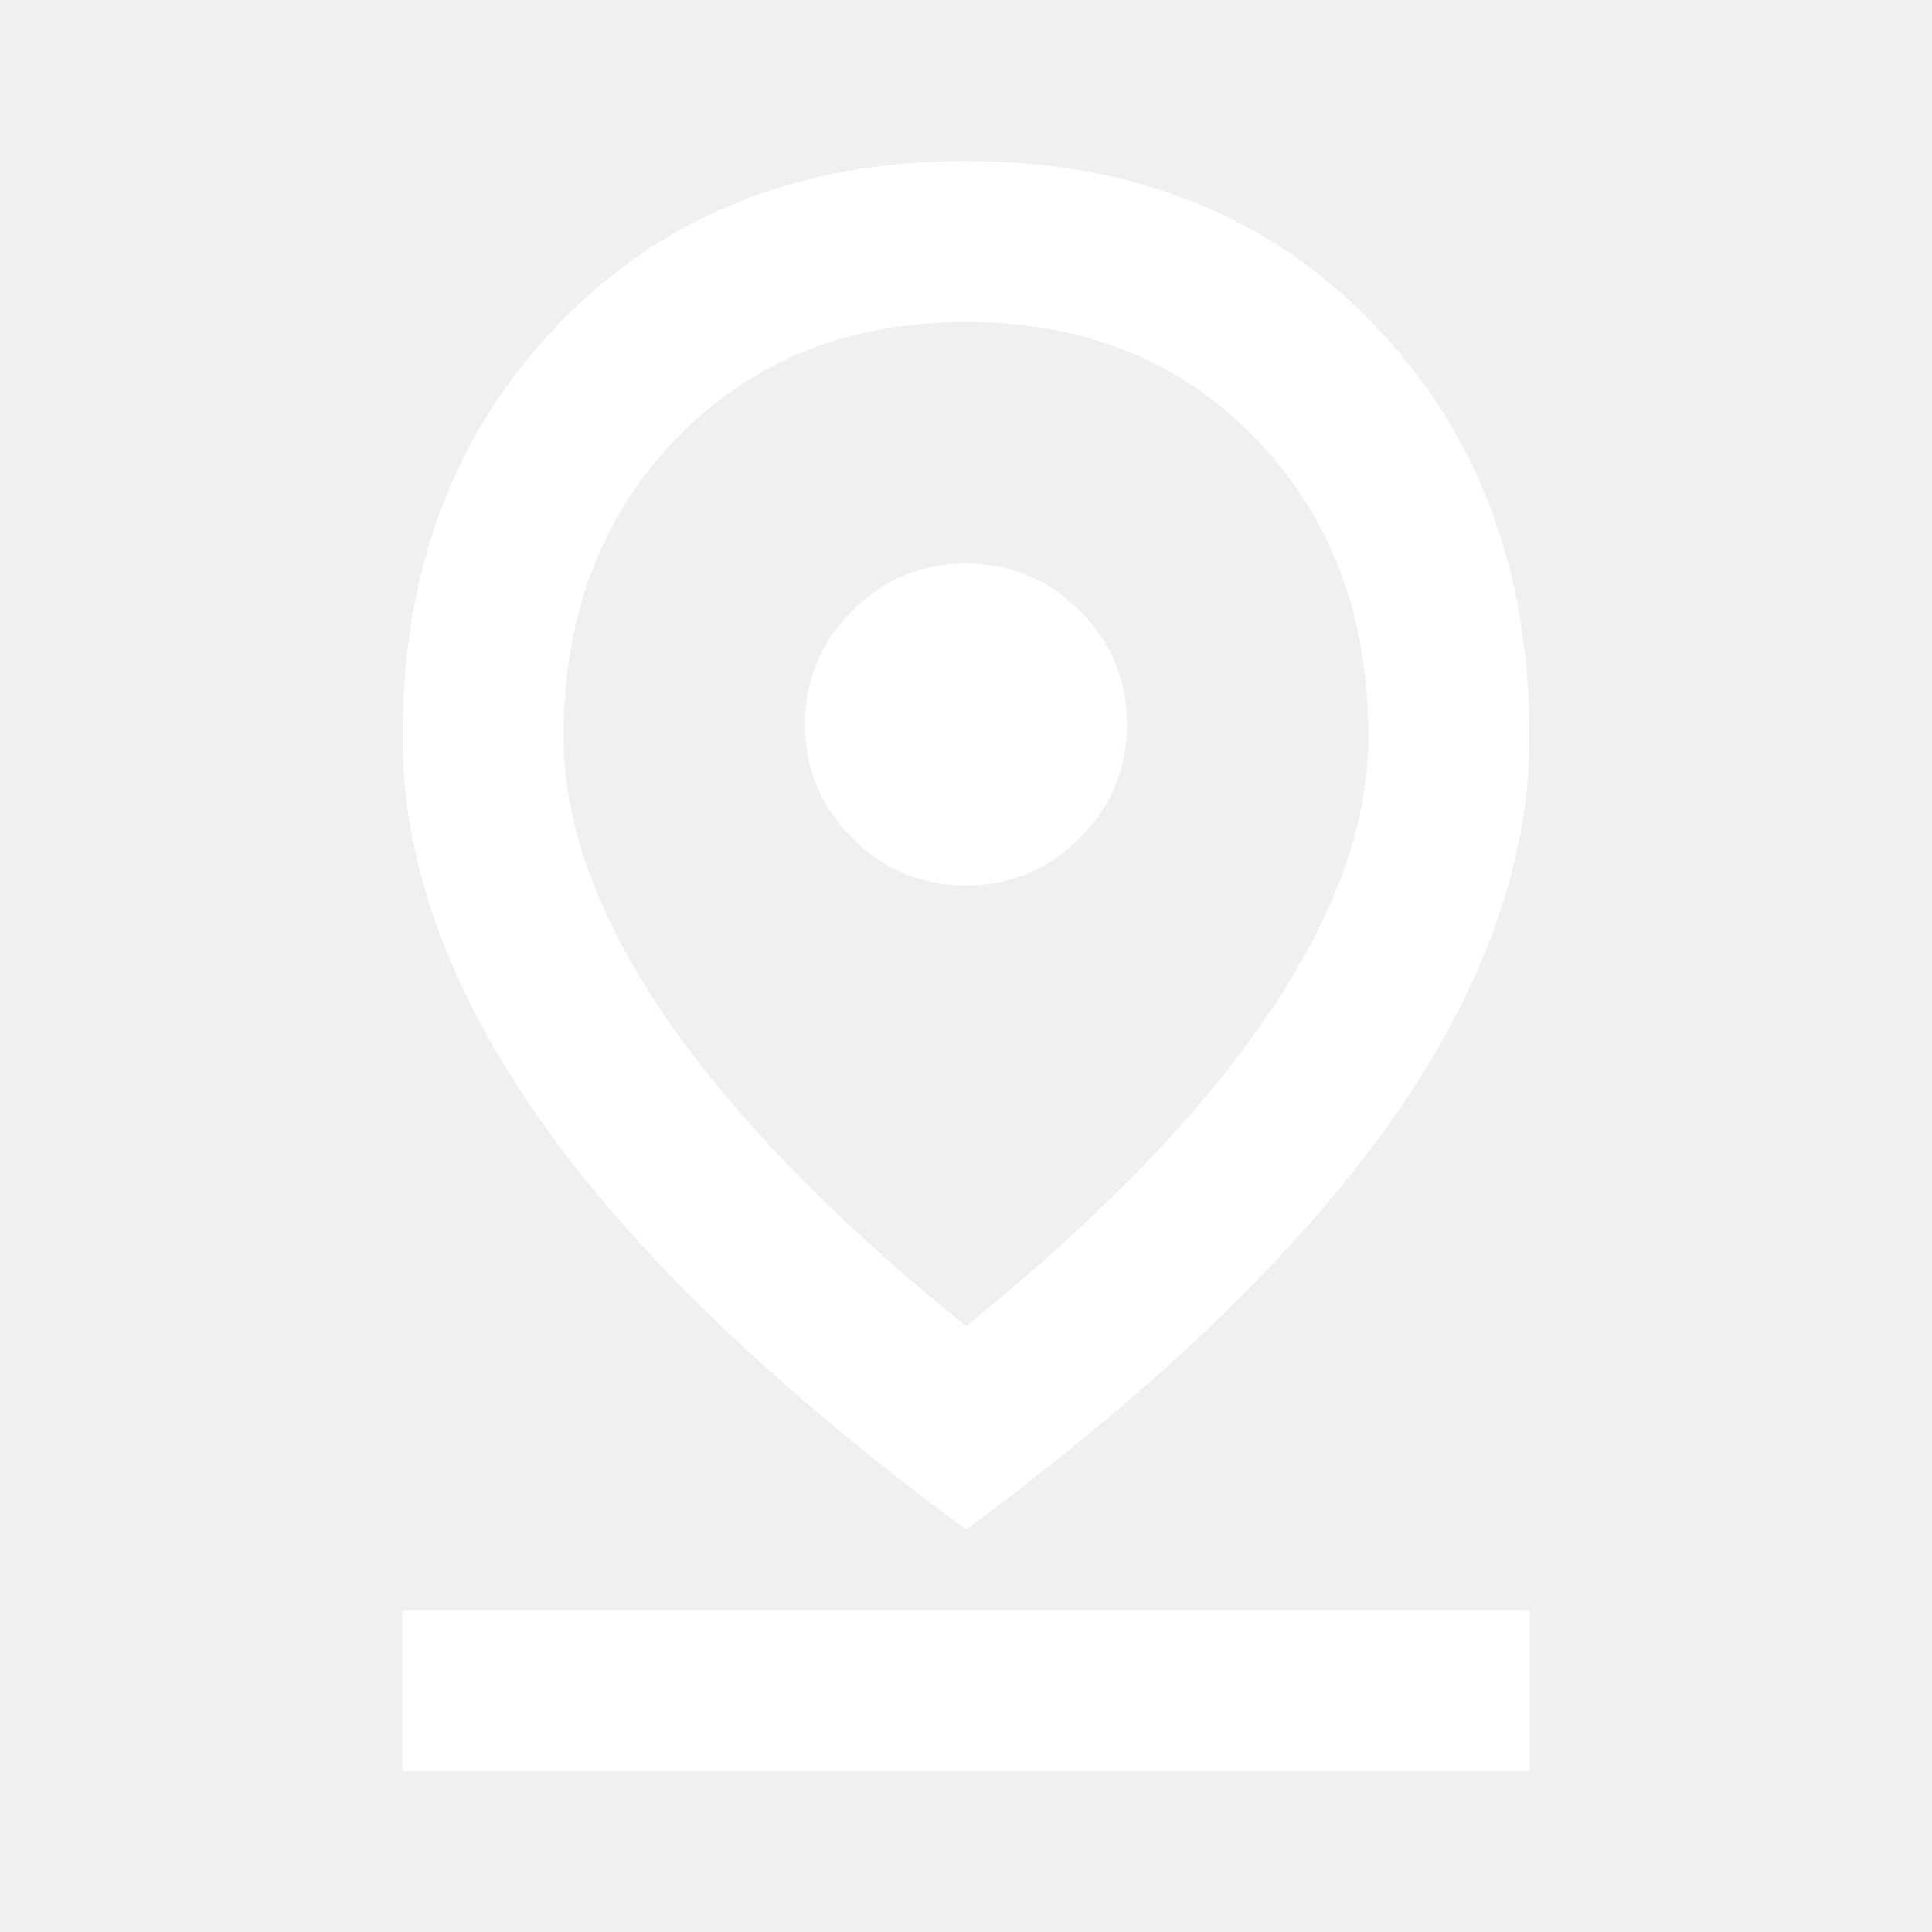
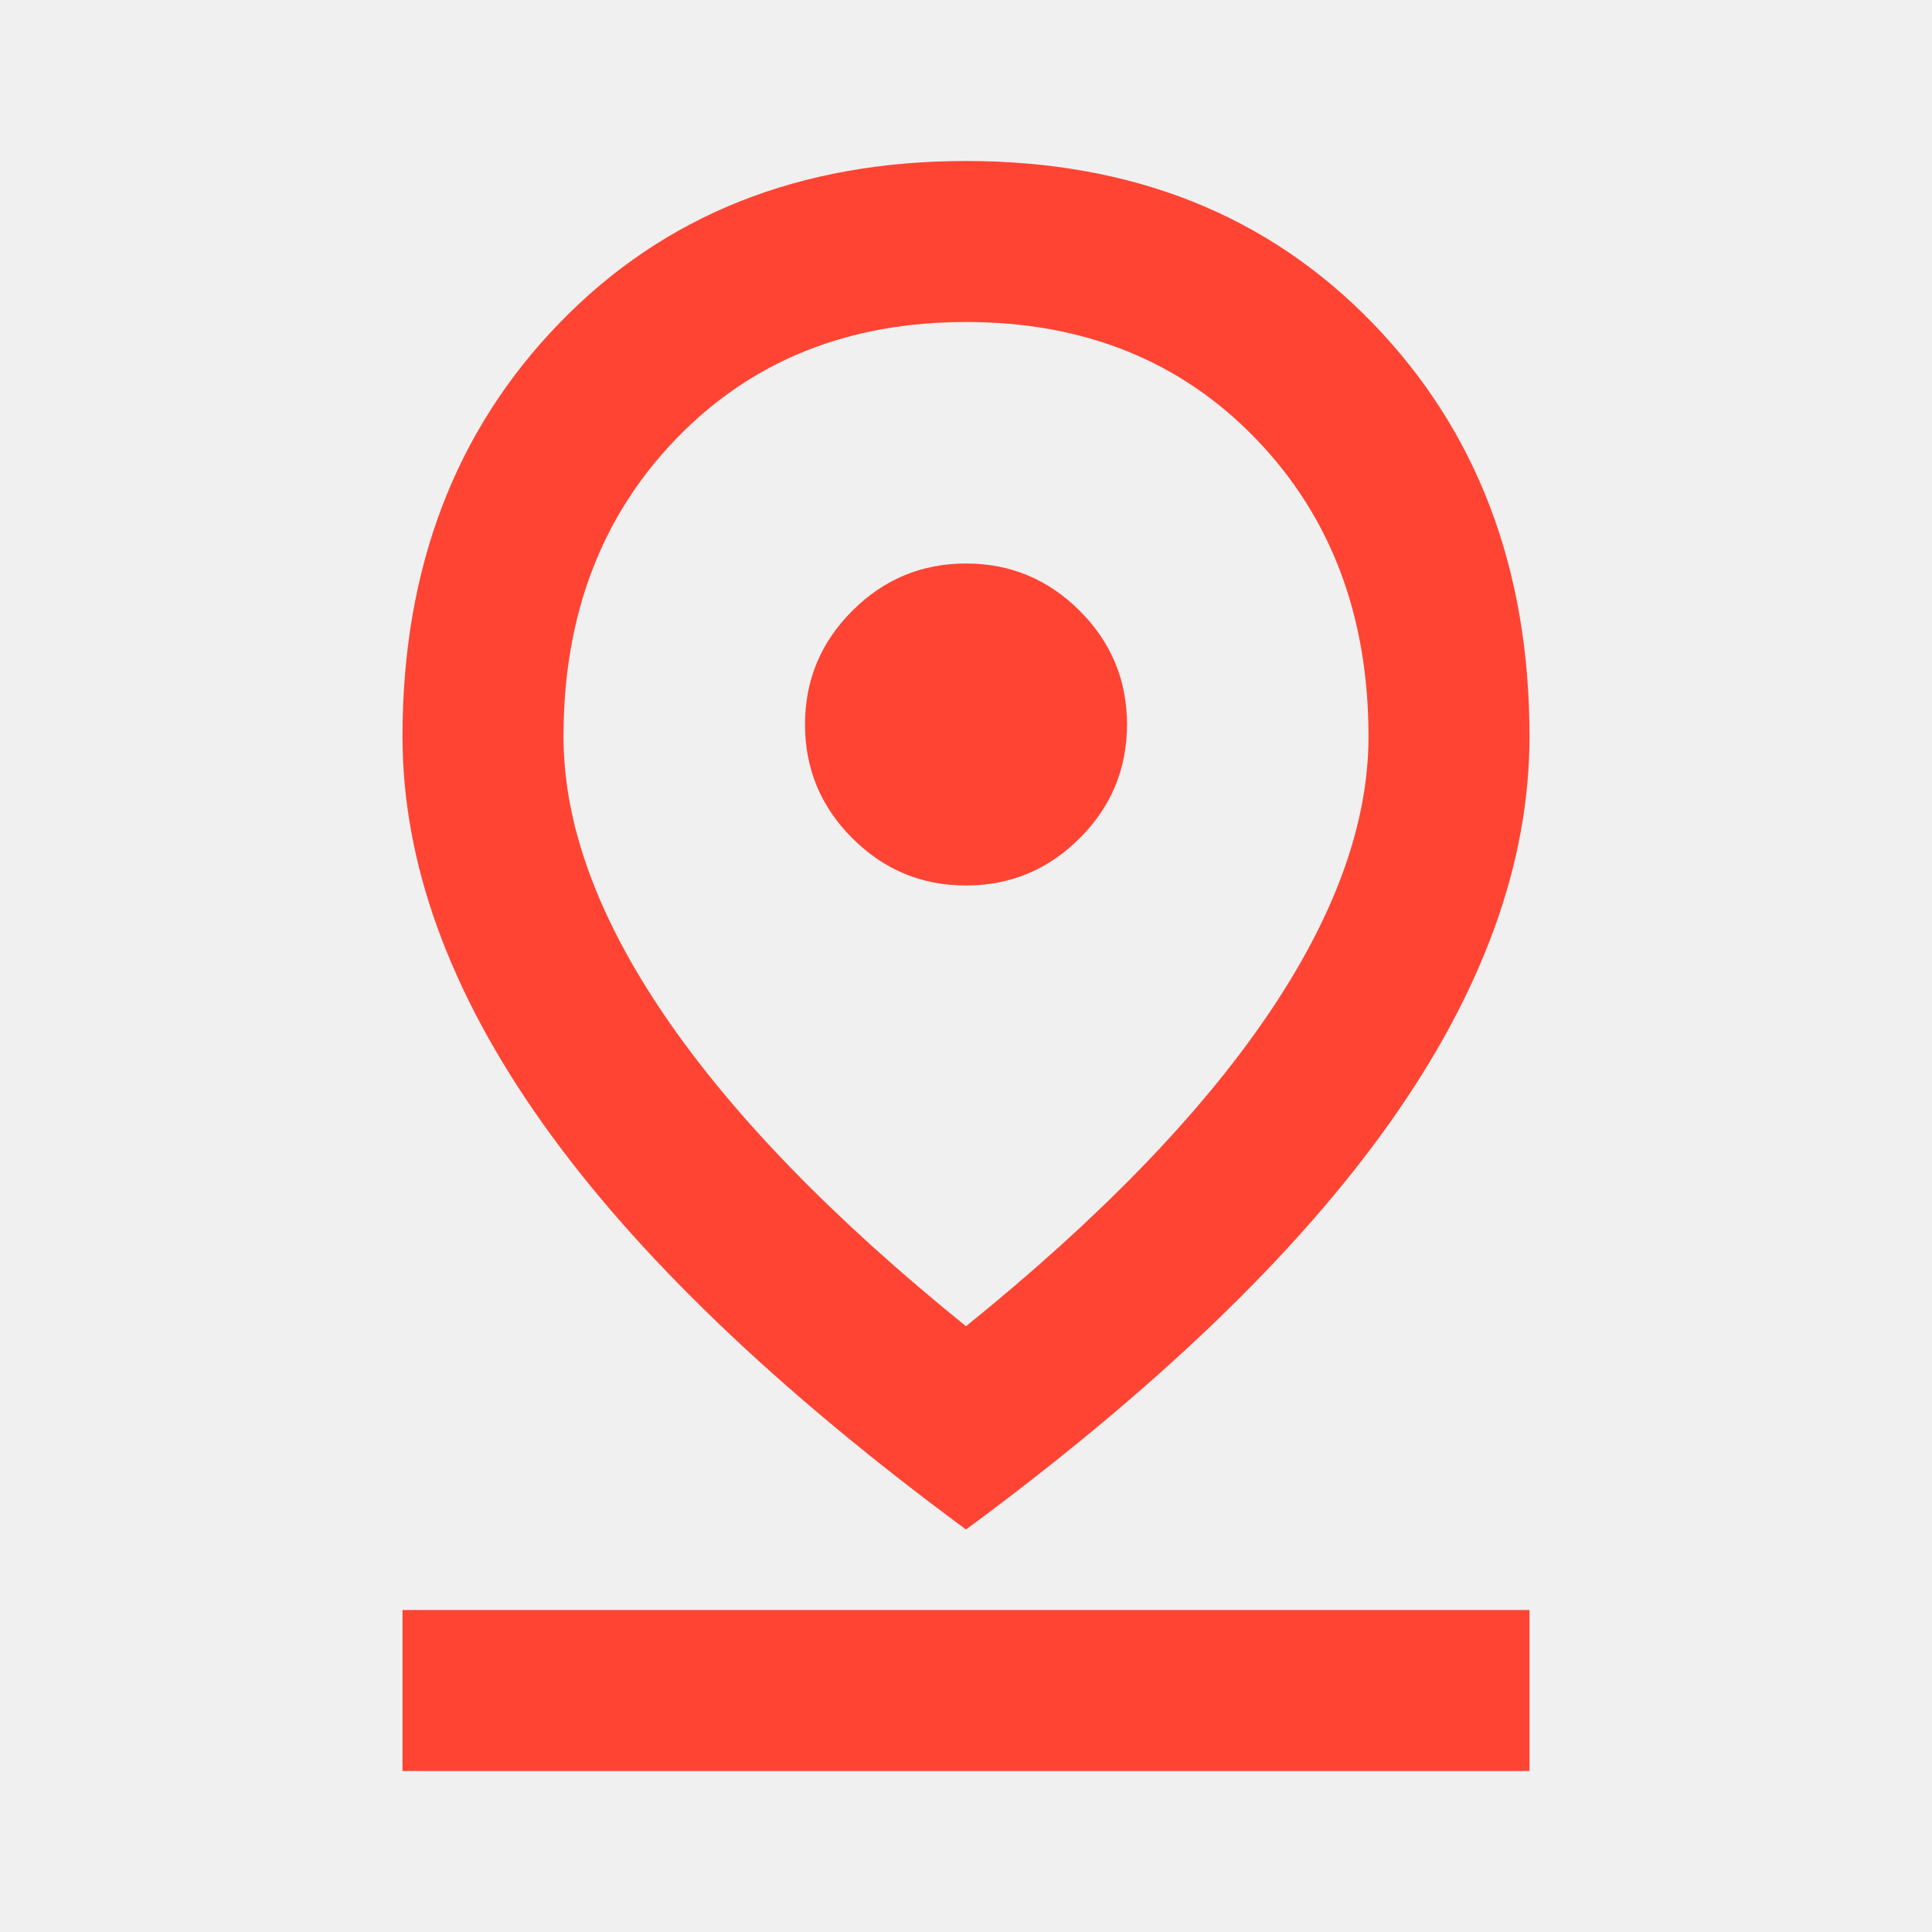
- <svg xmlns="http://www.w3.org/2000/svg" viewBox="0 -960 960 960" fill="#FFF">
+ <svg xmlns="http://www.w3.org/2000/svg" viewBox="0 -960 960 960" fill="#FF4433">
  <path d="M480-301q99-80 149.5-154T680-594q0-90-56-148t-144-58q-88 0-144 58t-56 148q0 65 50.5 139T480-301Zm0 101Q339-304 269.5-402T200-594q0-125 78-205.5T480-880q124 0 202 80.5T760-594q0 94-69.5 192T480-200Zm0-320q33 0 56.5-23.5T560-600q0-33-23.5-56.5T480-680q-33 0-56.5 23.5T400-600q0 33 23.5 56.5T480-520ZM200-80v-80h560v80H200Zm280-520Z" />
</svg>
